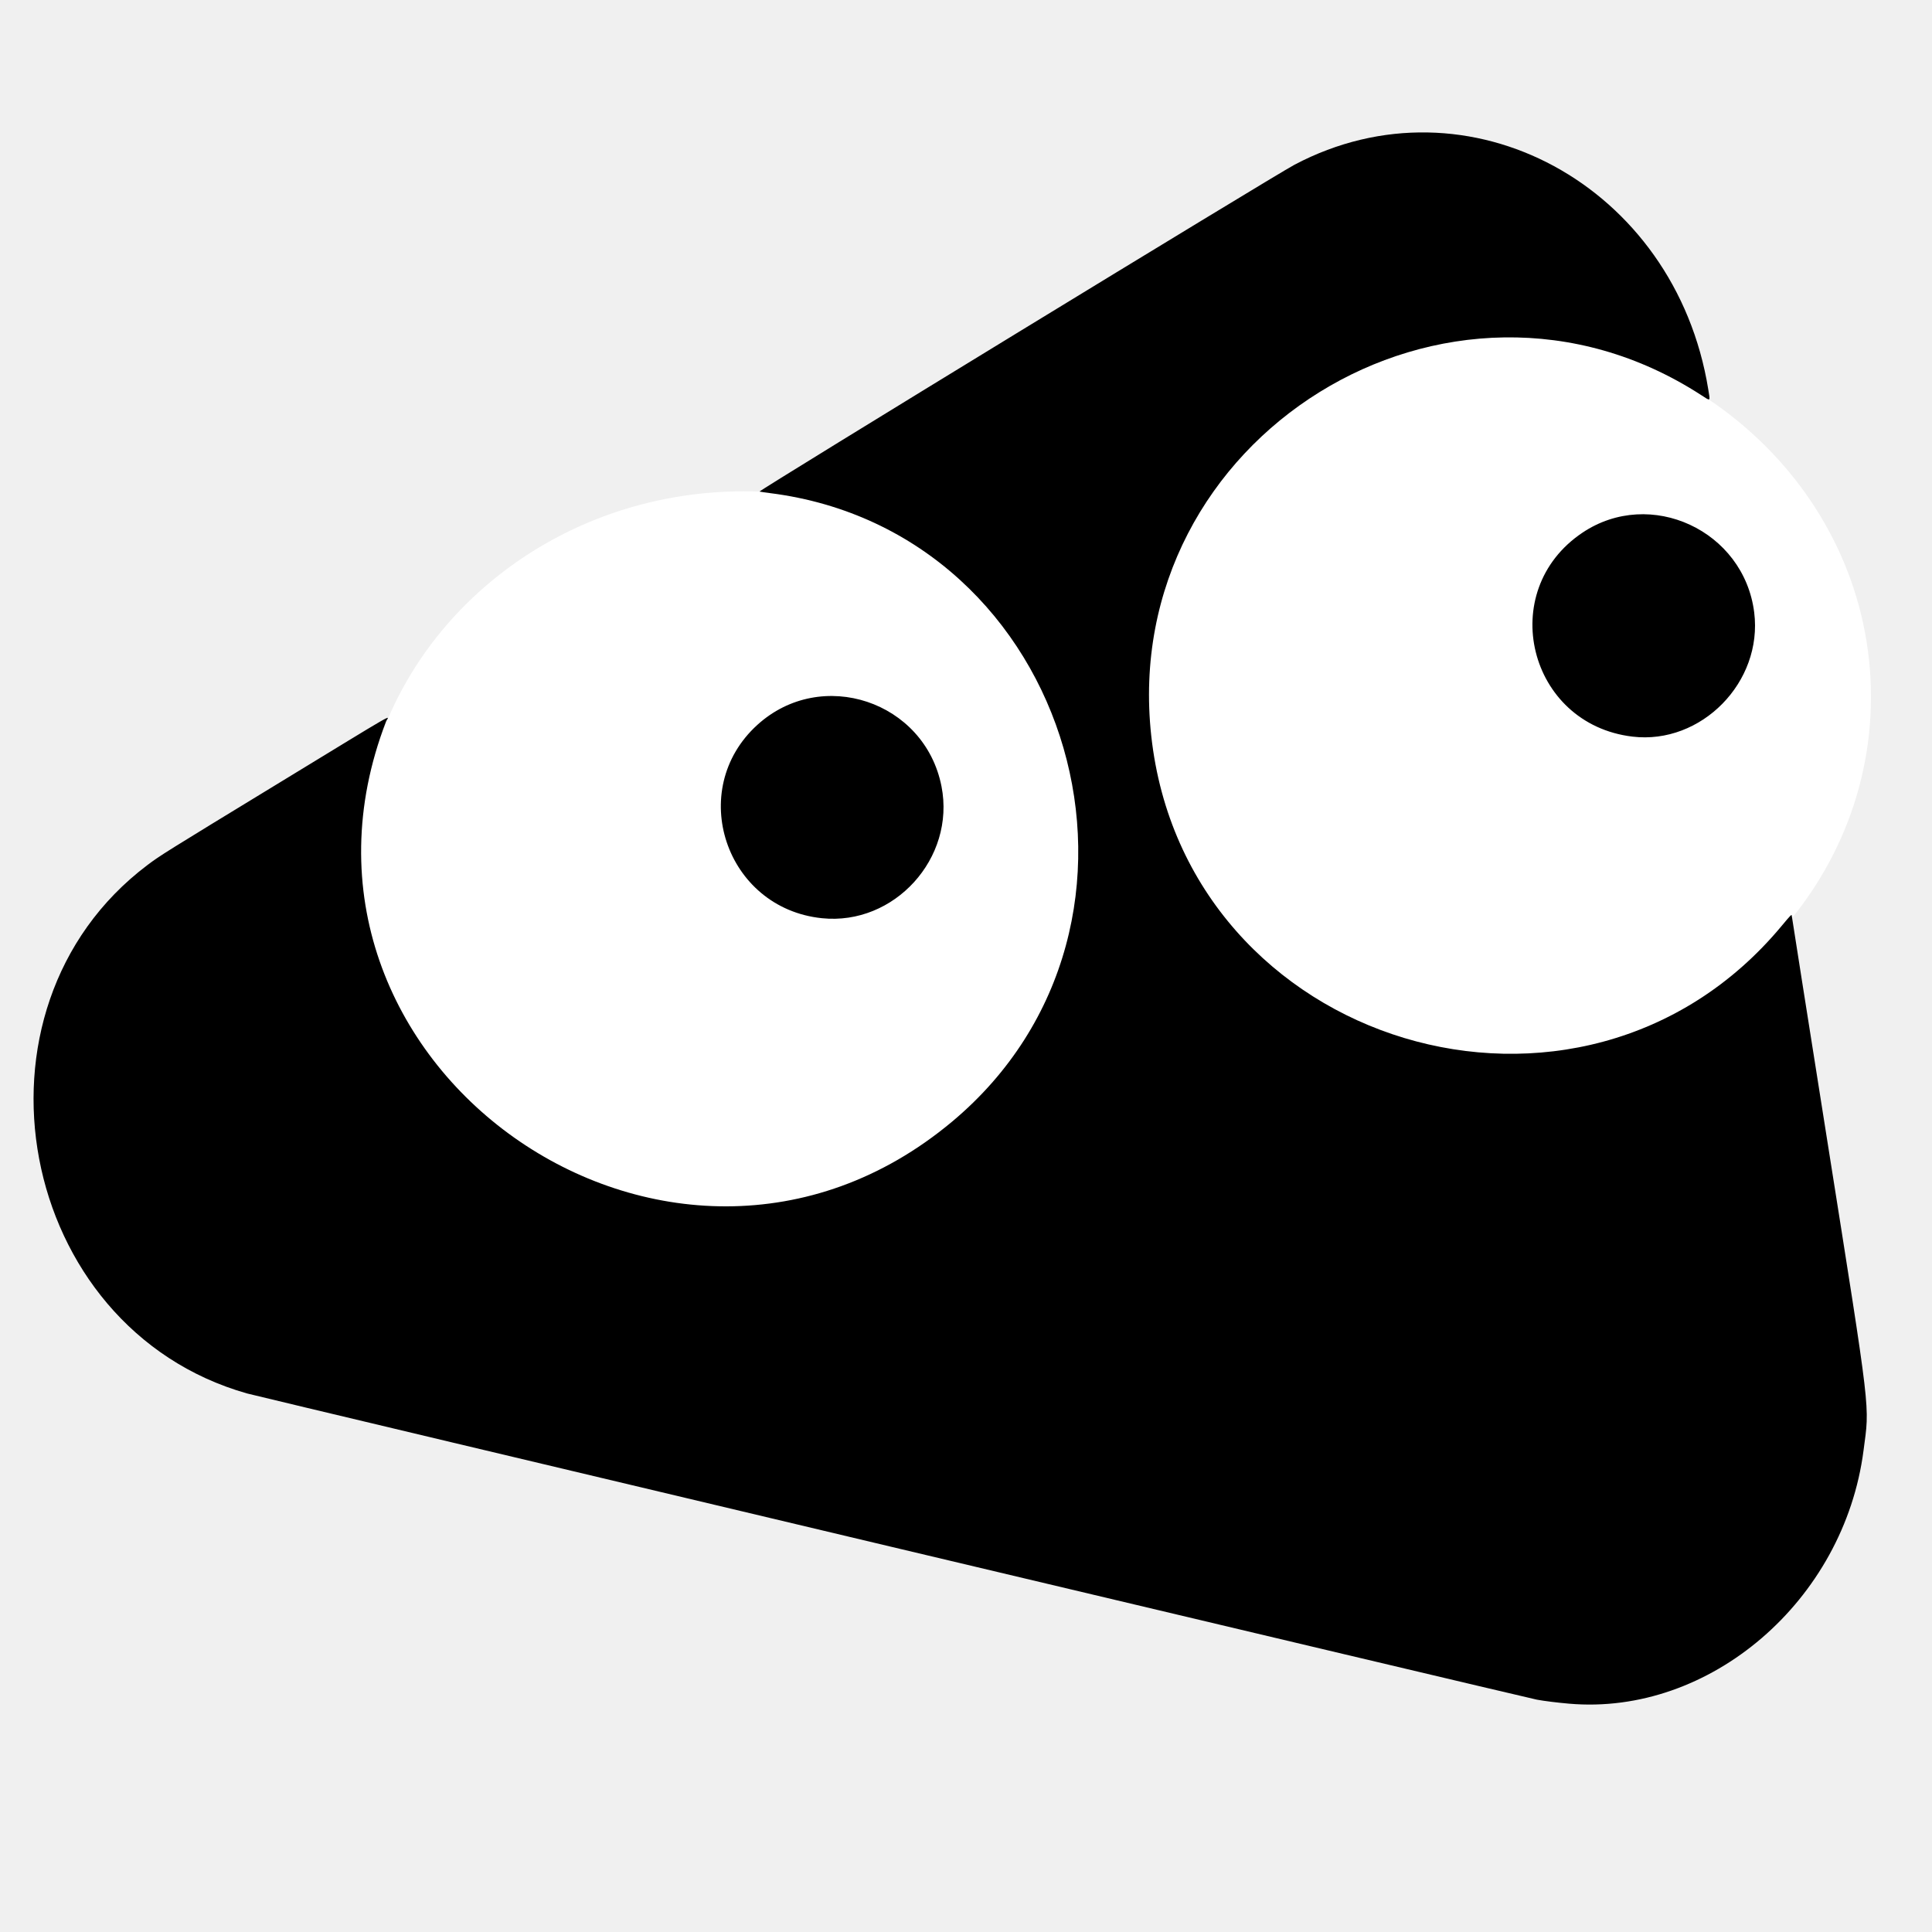
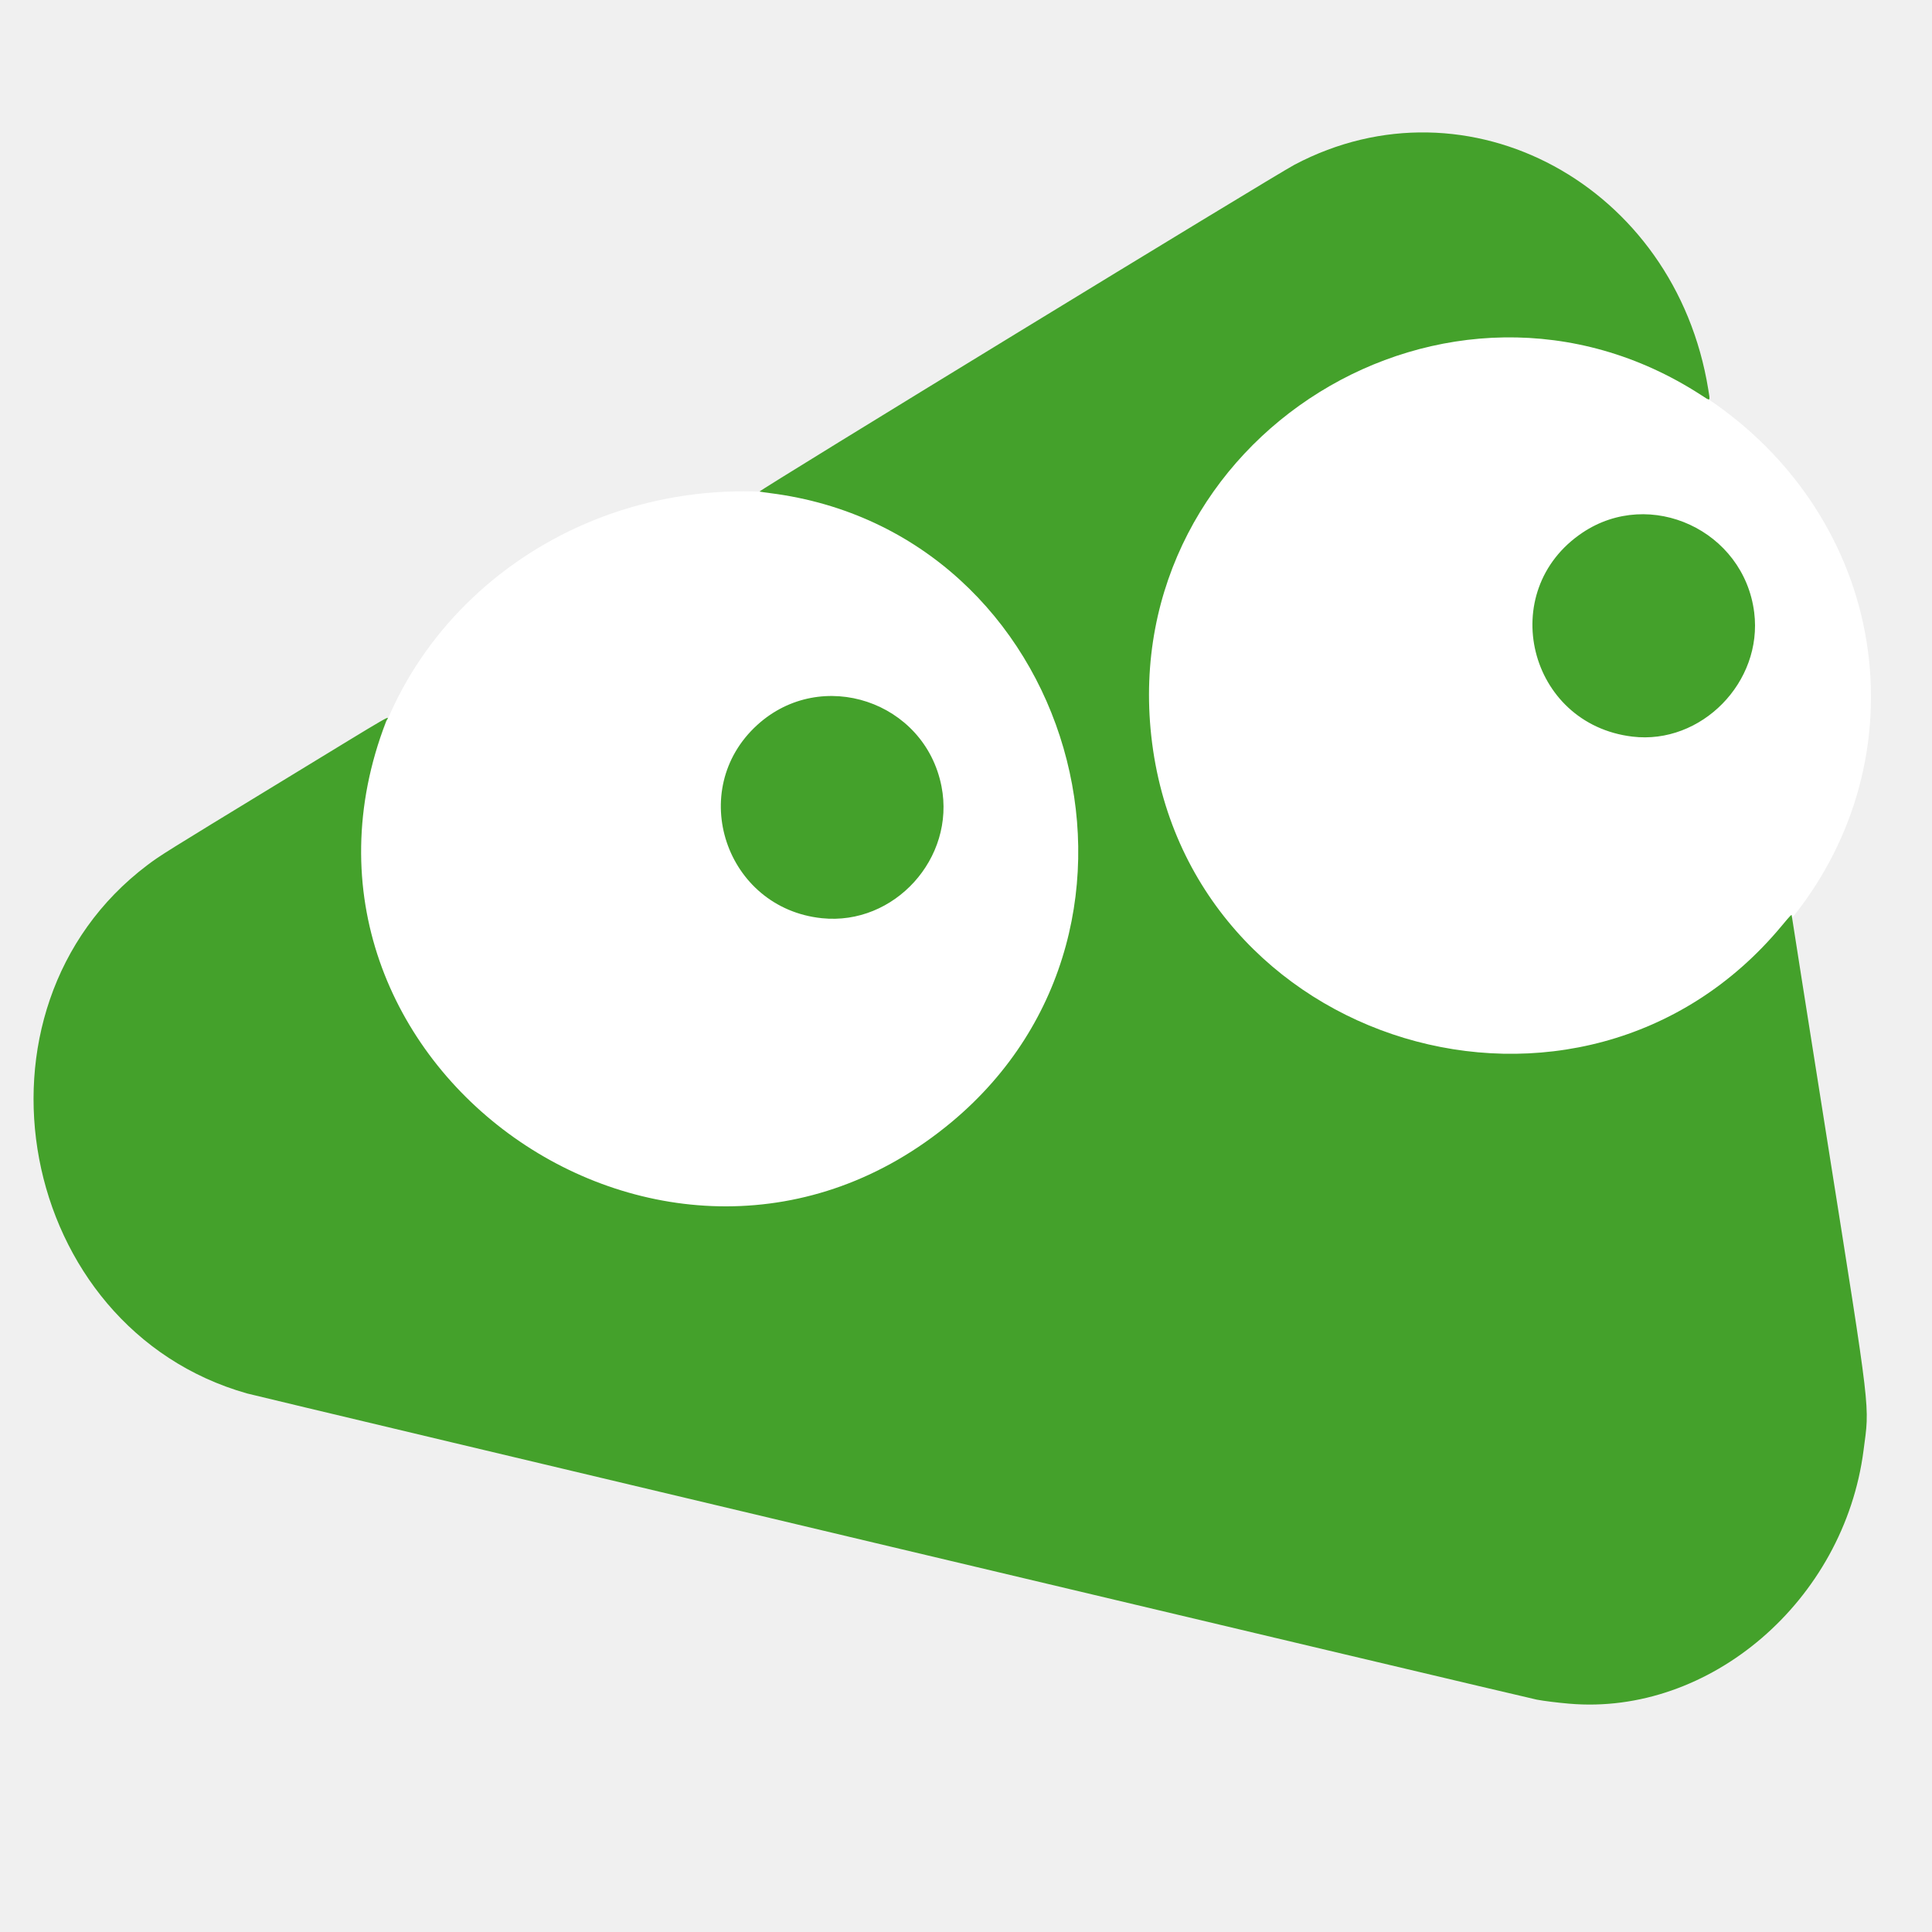
- <svg xmlns="http://www.w3.org/2000/svg" width="32px" height="32px" viewBox="0 0 3500 3500" fill="currentColor" version="1.1">
+ <svg xmlns="http://www.w3.org/2000/svg" width="28px" height="28px" viewBox="0 0 3500 3500" fill="currentColor" version="1.1">
  <g id="layer1">
    <ellipse id="path148" cx="1347.72" cy="1549.905" rx="695.697" ry="659.836" fill="white" />
    <ellipse id="path148-1" cx="2693.733" cy="1262.386" rx="695.697" ry="659.836" fill="white" />
  </g>
  <g id="layer2">
    <g id="g19" transform="translate(-30.93206,-93.69535)">
-       <path d="m 2873.259,3180.037 c -22.241,-1.948 -44.367,-4.713 -58.335,-7.29 C 2796.87,3169.417 498.899,2623.864 478.3,2618.018 60.932,2499.561 -47.971,1922.041 297.828,1660.965 c 23.014,-17.375 32.552,-23.331 233.235,-145.646 232.67,-141.811 203.193,-124.85 199.27,-114.654 -237.754,617.965 515.347,1150.909 1024.98,725.343 427.522,-356.999 221.535,-1069.327 -329.364,-1138.984 -8.692,-1.099 -17.253,-2.371 -19.024,-2.826 -3.465,-0.891 932.284,-572.589 968.891,-591.947 314.608,-166.363 689.924,37.267 749.787,406.8 3.69,22.781 4.868,21.863 -13.104,10.22 -456.21,-295.539 -1055.417,76.079 -995.941,617.665 61.946,564.074 779.314,780.316 1141.92,344.218 16.199,-19.482 18.398,-21.704 18.398,-18.593 0,0.918 28.733,183.002 63.852,404.631 80.952,510.878 77.195,478.861 66.189,564.043 -35.157,272.094 -278.342,481.168 -533.658,458.801 z M 1519.886,1757.114 c -174.583,-18.106 -246.266,-232.569 -117.035,-350.147 116.071,-105.605 303.432,-43.084 333.706,111.355 25.497,130.071 -85.496,252.396 -216.671,238.792 z m 1468.258,-328.985 c -188.836,-22.65 -247.95,-263.72 -90.571,-369.353 123.151,-82.659 292.688,-3.975 311.272,144.465 15.786,126.095 -95.862,239.862 -220.701,224.888 z" id="path218" />
+       <path d="m 2873.259,3180.037 c -22.241,-1.948 -44.367,-4.713 -58.335,-7.29 C 2796.87,3169.417 498.899,2623.864 478.3,2618.018 60.932,2499.561 -47.971,1922.041 297.828,1660.965 c 23.014,-17.375 32.552,-23.331 233.235,-145.646 232.67,-141.811 203.193,-124.85 199.27,-114.654 -237.754,617.965 515.347,1150.909 1024.98,725.343 427.522,-356.999 221.535,-1069.327 -329.364,-1138.984 -8.692,-1.099 -17.253,-2.371 -19.024,-2.826 -3.465,-0.891 932.284,-572.589 968.891,-591.947 314.608,-166.363 689.924,37.267 749.787,406.8 3.69,22.781 4.868,21.863 -13.104,10.22 -456.21,-295.539 -1055.417,76.079 -995.941,617.665 61.946,564.074 779.314,780.316 1141.92,344.218 16.199,-19.482 18.398,-21.704 18.398,-18.593 0,0.918 28.733,183.002 63.852,404.631 80.952,510.878 77.195,478.861 66.189,564.043 -35.157,272.094 -278.342,481.168 -533.658,458.801 z M 1519.886,1757.114 c -174.583,-18.106 -246.266,-232.569 -117.035,-350.147 116.071,-105.605 303.432,-43.084 333.706,111.355 25.497,130.071 -85.496,252.396 -216.671,238.792 z m 1468.258,-328.985 c -188.836,-22.65 -247.95,-263.72 -90.571,-369.353 123.151,-82.659 292.688,-3.975 311.272,144.465 15.786,126.095 -95.862,239.862 -220.701,224.888 z" id="path218" fill="#44a12b" />
    </g>
  </g>
</svg>
